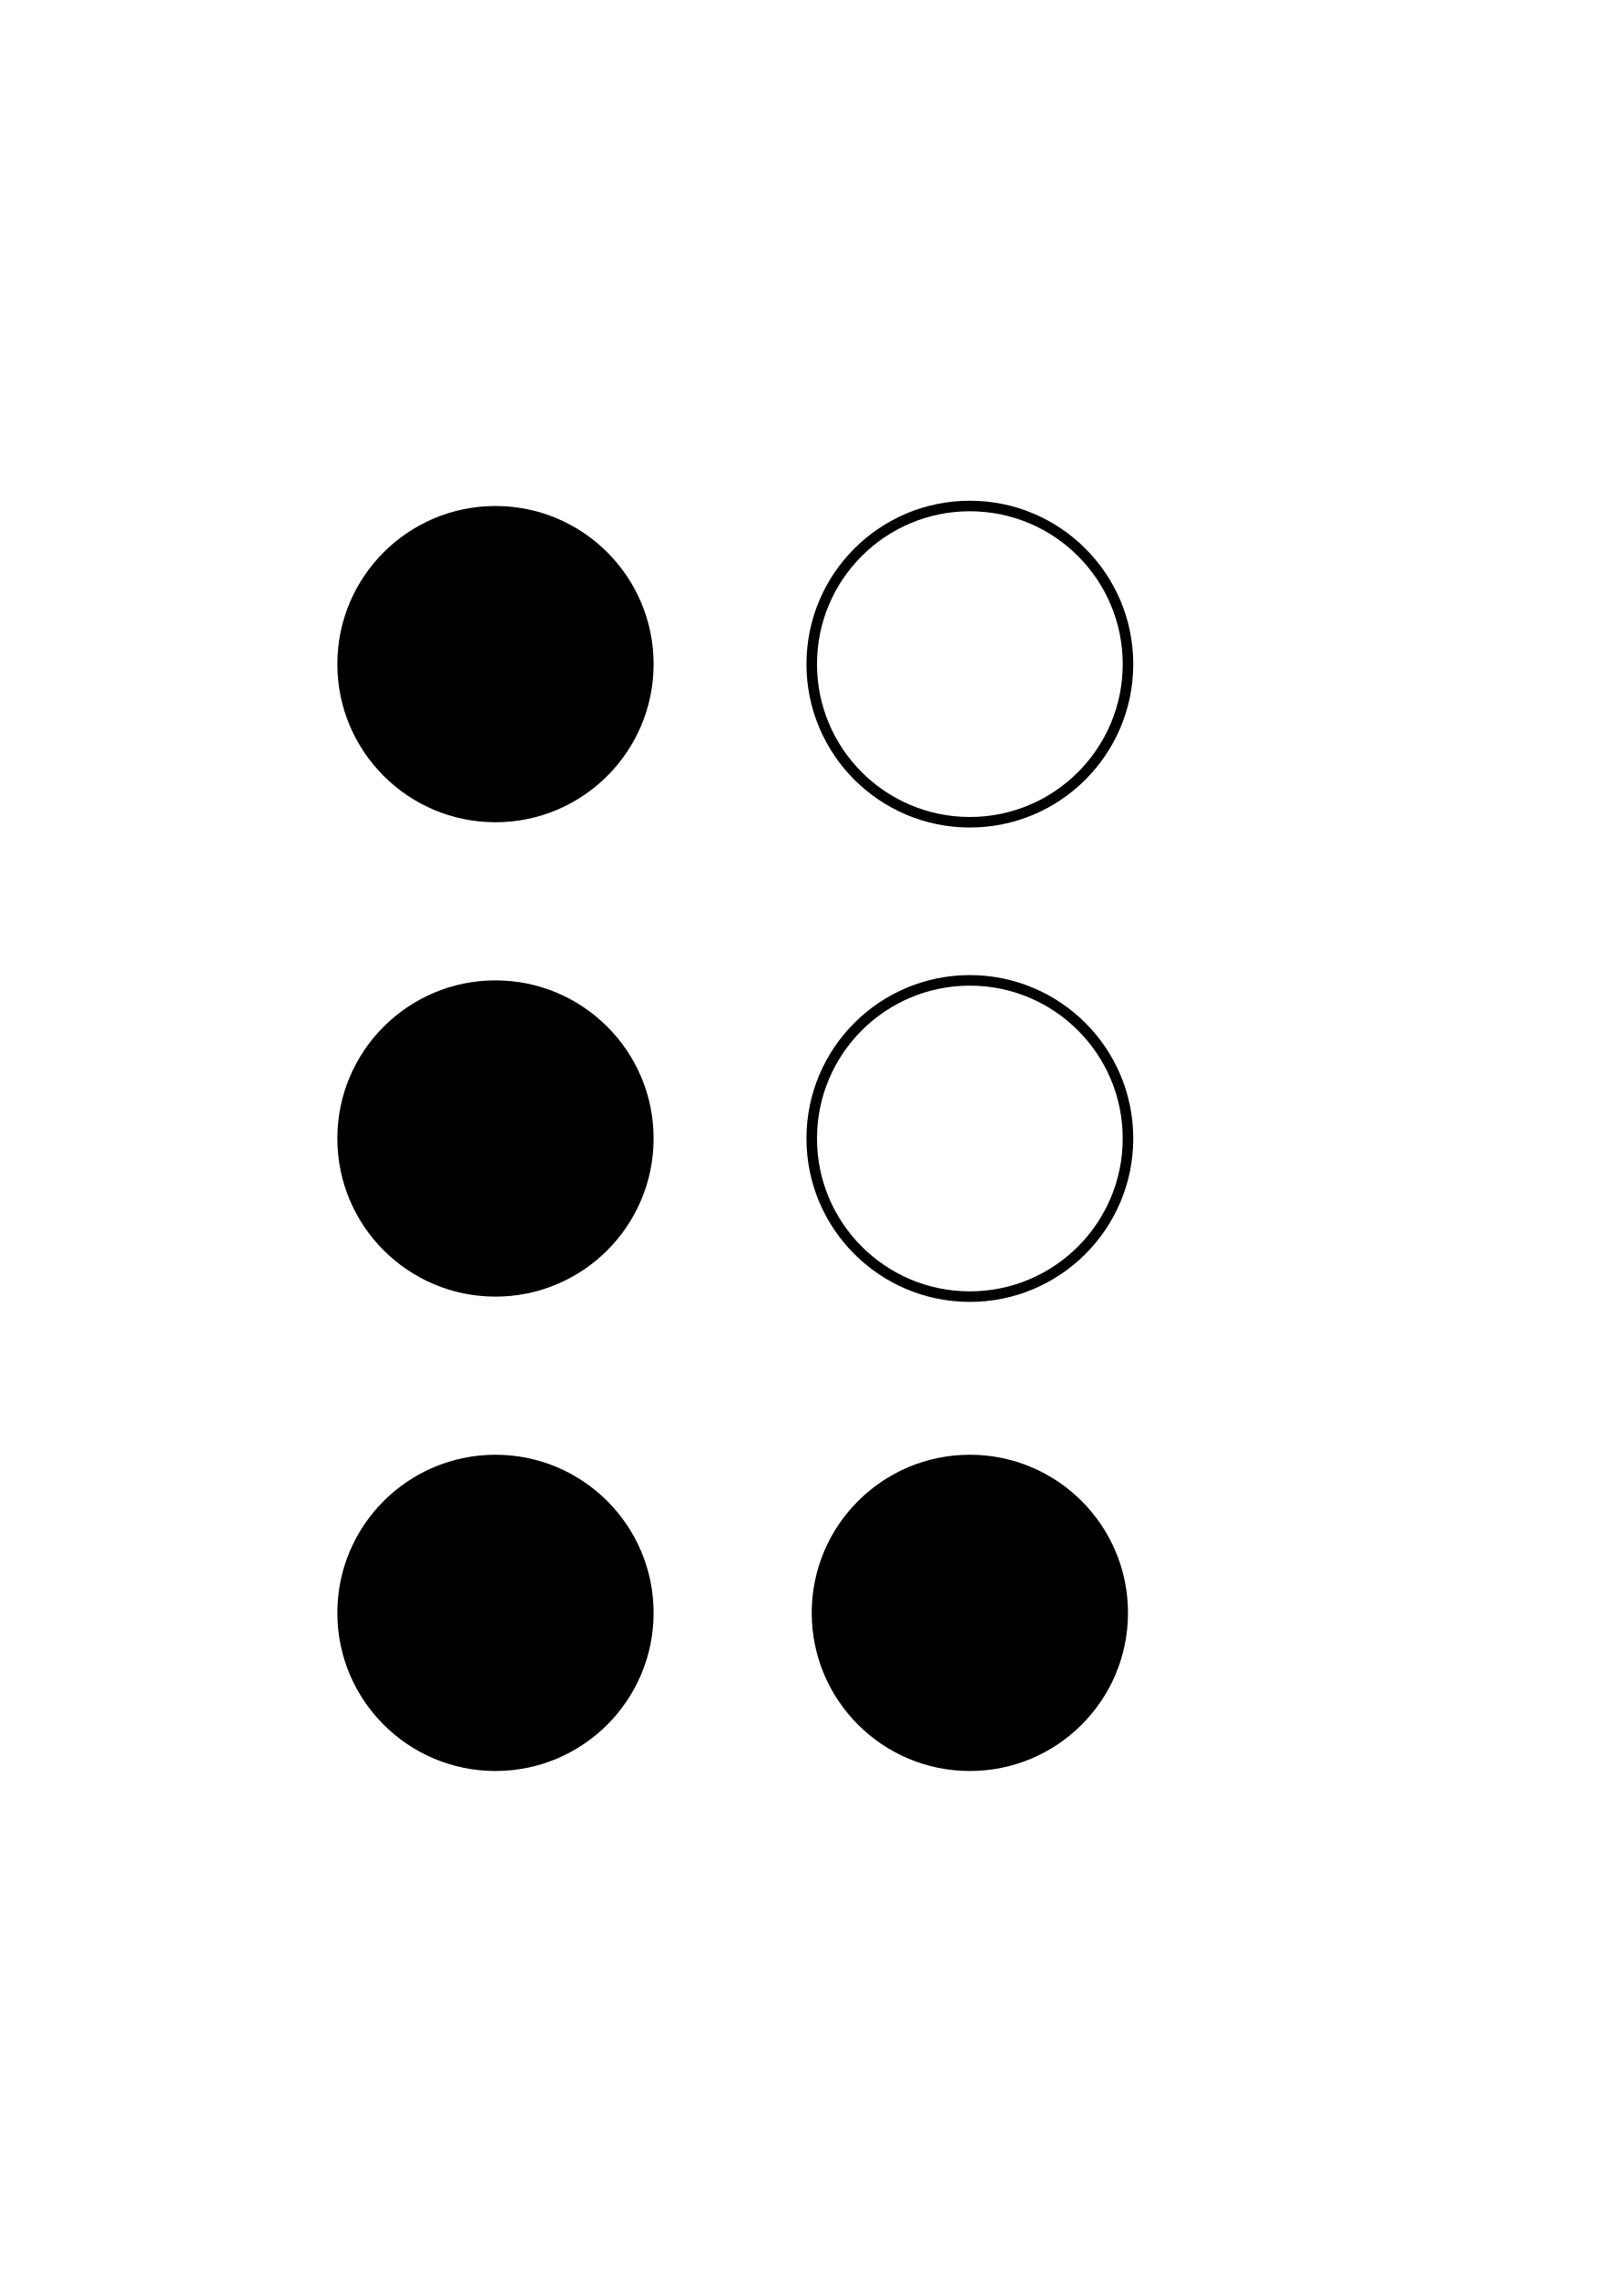
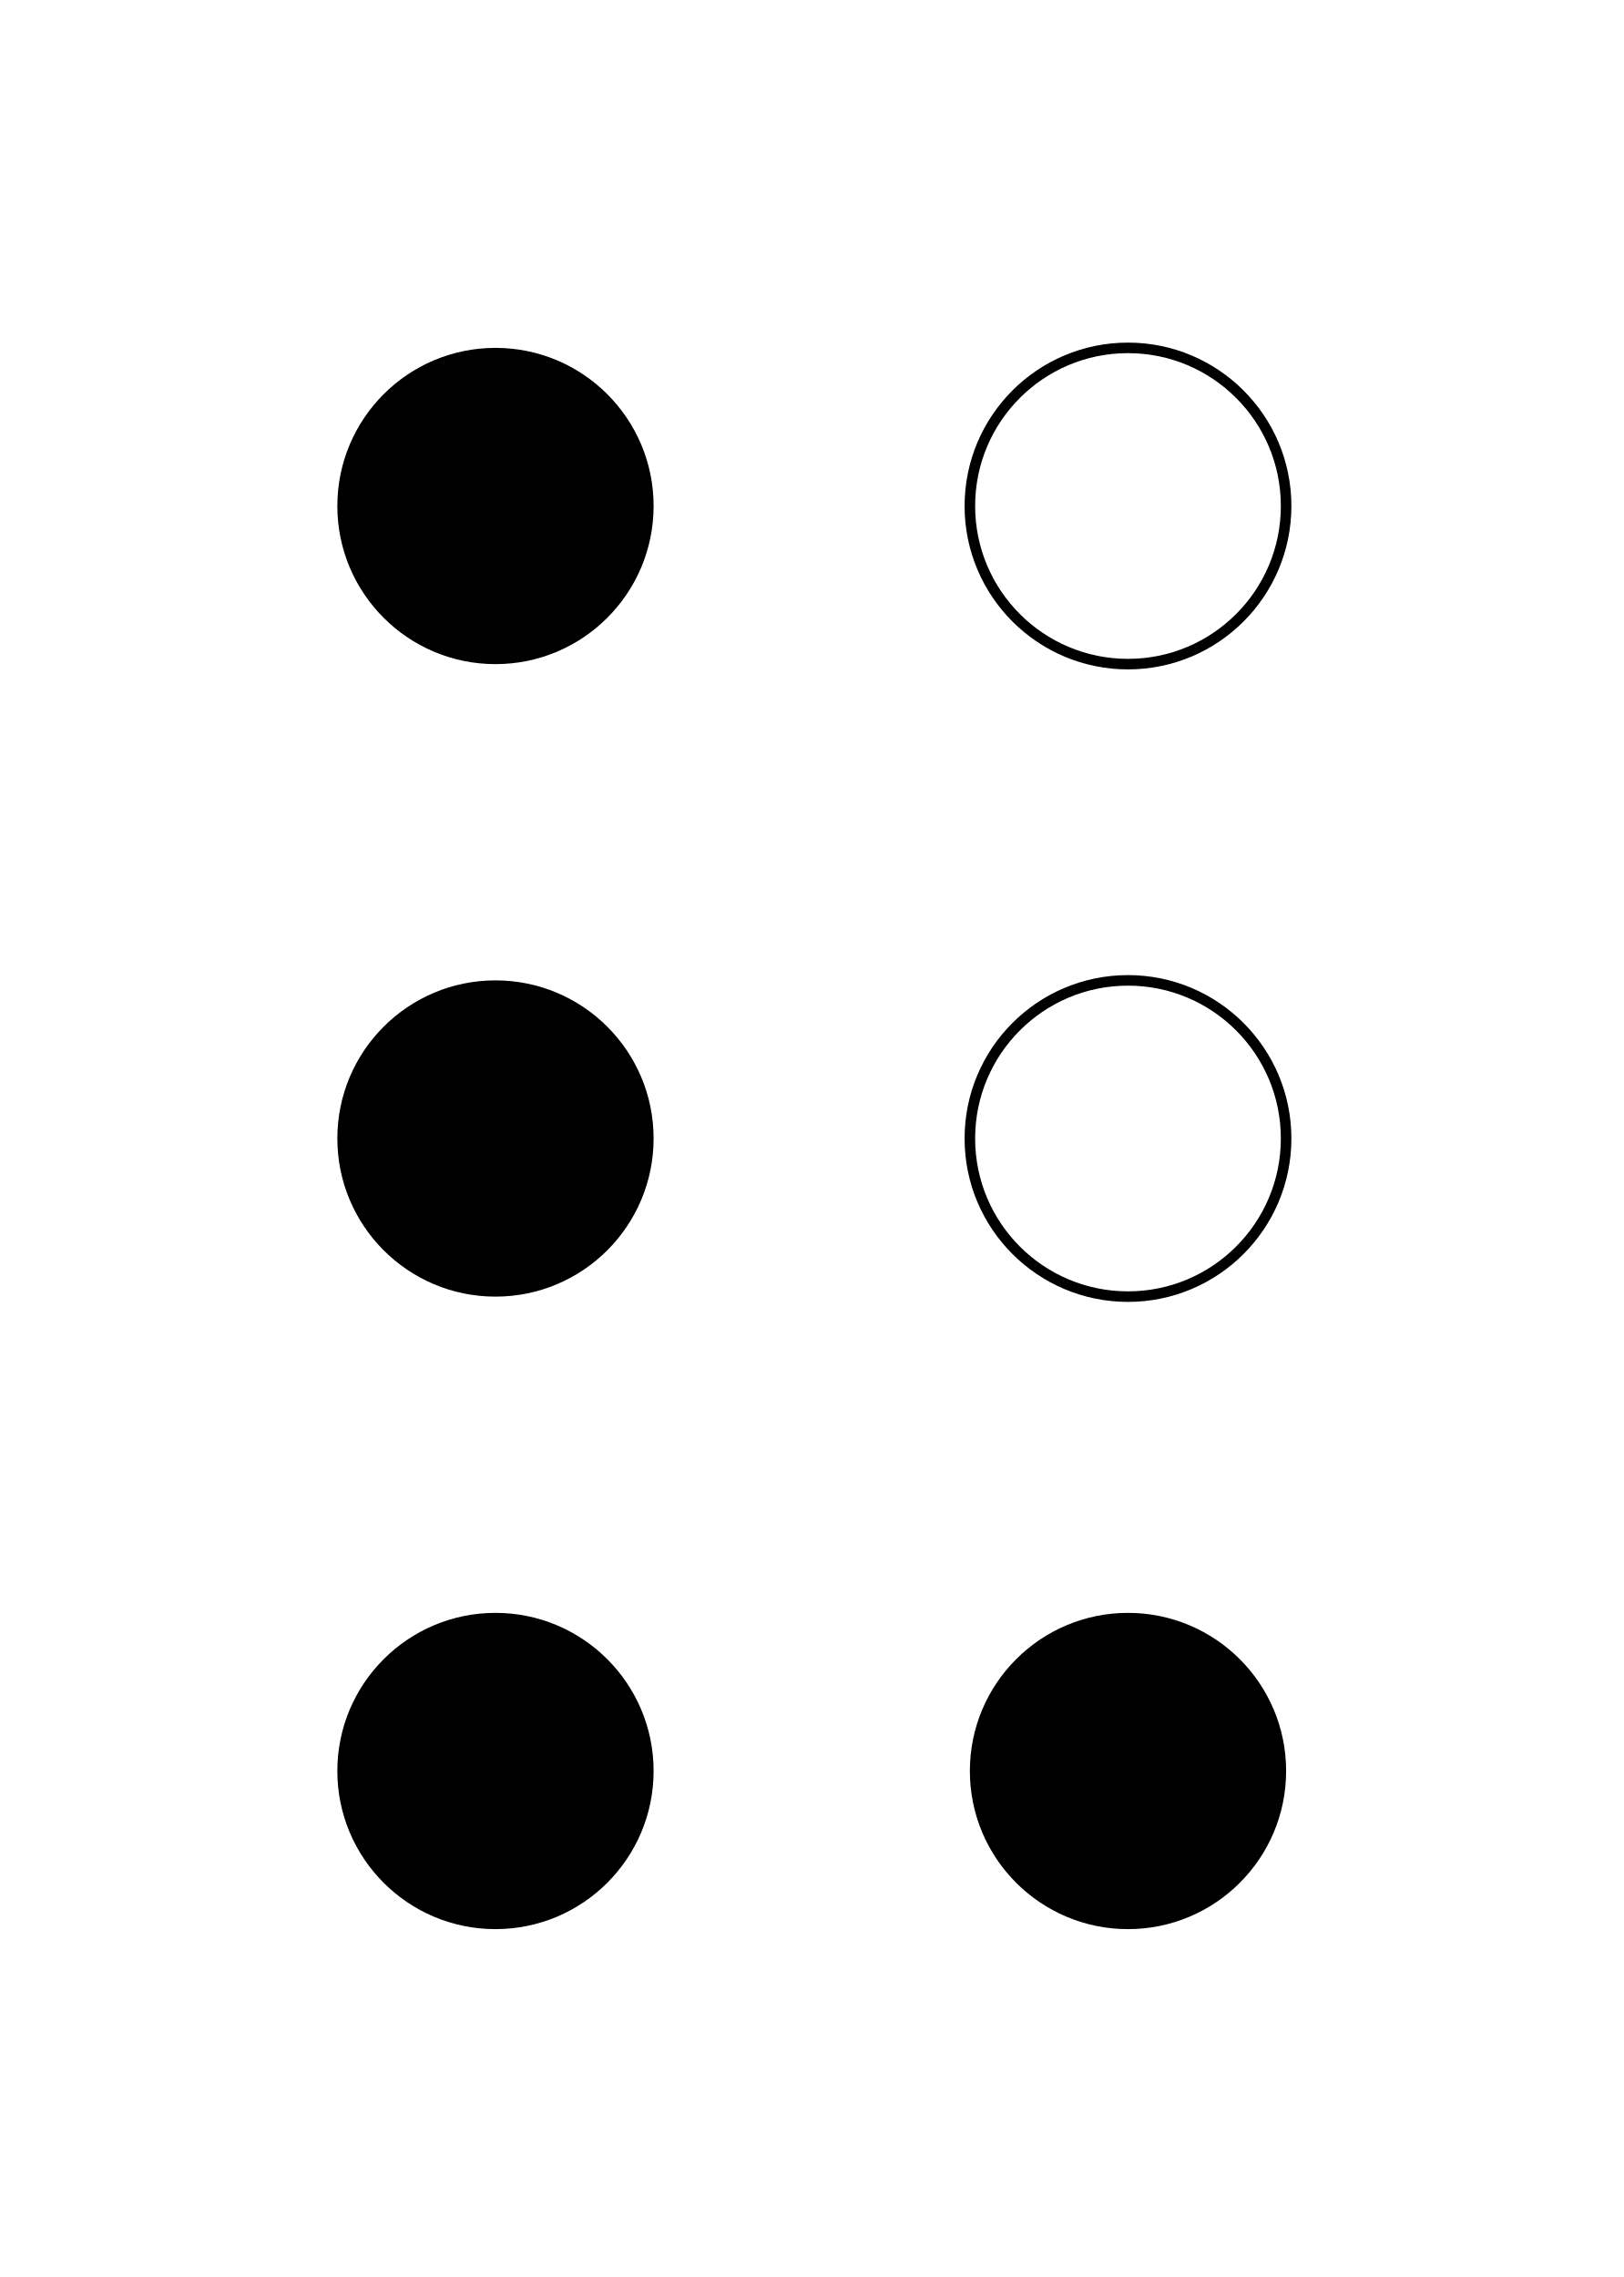
<svg xmlns="http://www.w3.org/2000/svg" width="154" height="216">
-   <circle cx="47.0" cy="63.0" r="15.0" fill="black" />
+   <circle cx="47.0" cy="48.0" r="15.0" fill="black" />
  <circle cx="47.0" cy="108.0" r="15.0" fill="black" />
-   <circle cx="47.0" cy="153.0" r="15.0" fill="black" />
-   <circle cx="92.0" cy="63.0" r="15.0" stroke="black" fill="none" />
-   <circle cx="92.0" cy="108.0" r="15.0" stroke="black" fill="none" />
-   <circle cx="92.0" cy="153.0" r="15.0" fill="black" />
+   <circle cx="47.0" cy="168.0" r="15.0" fill="black" />
+   <circle cx="107.0" cy="48.0" r="15.0" stroke="black" fill="none" />
+   <circle cx="107.0" cy="108.0" r="15.0" stroke="black" fill="none" />
+   <circle cx="107.0" cy="168.0" r="15.0" fill="black" />
</svg>
